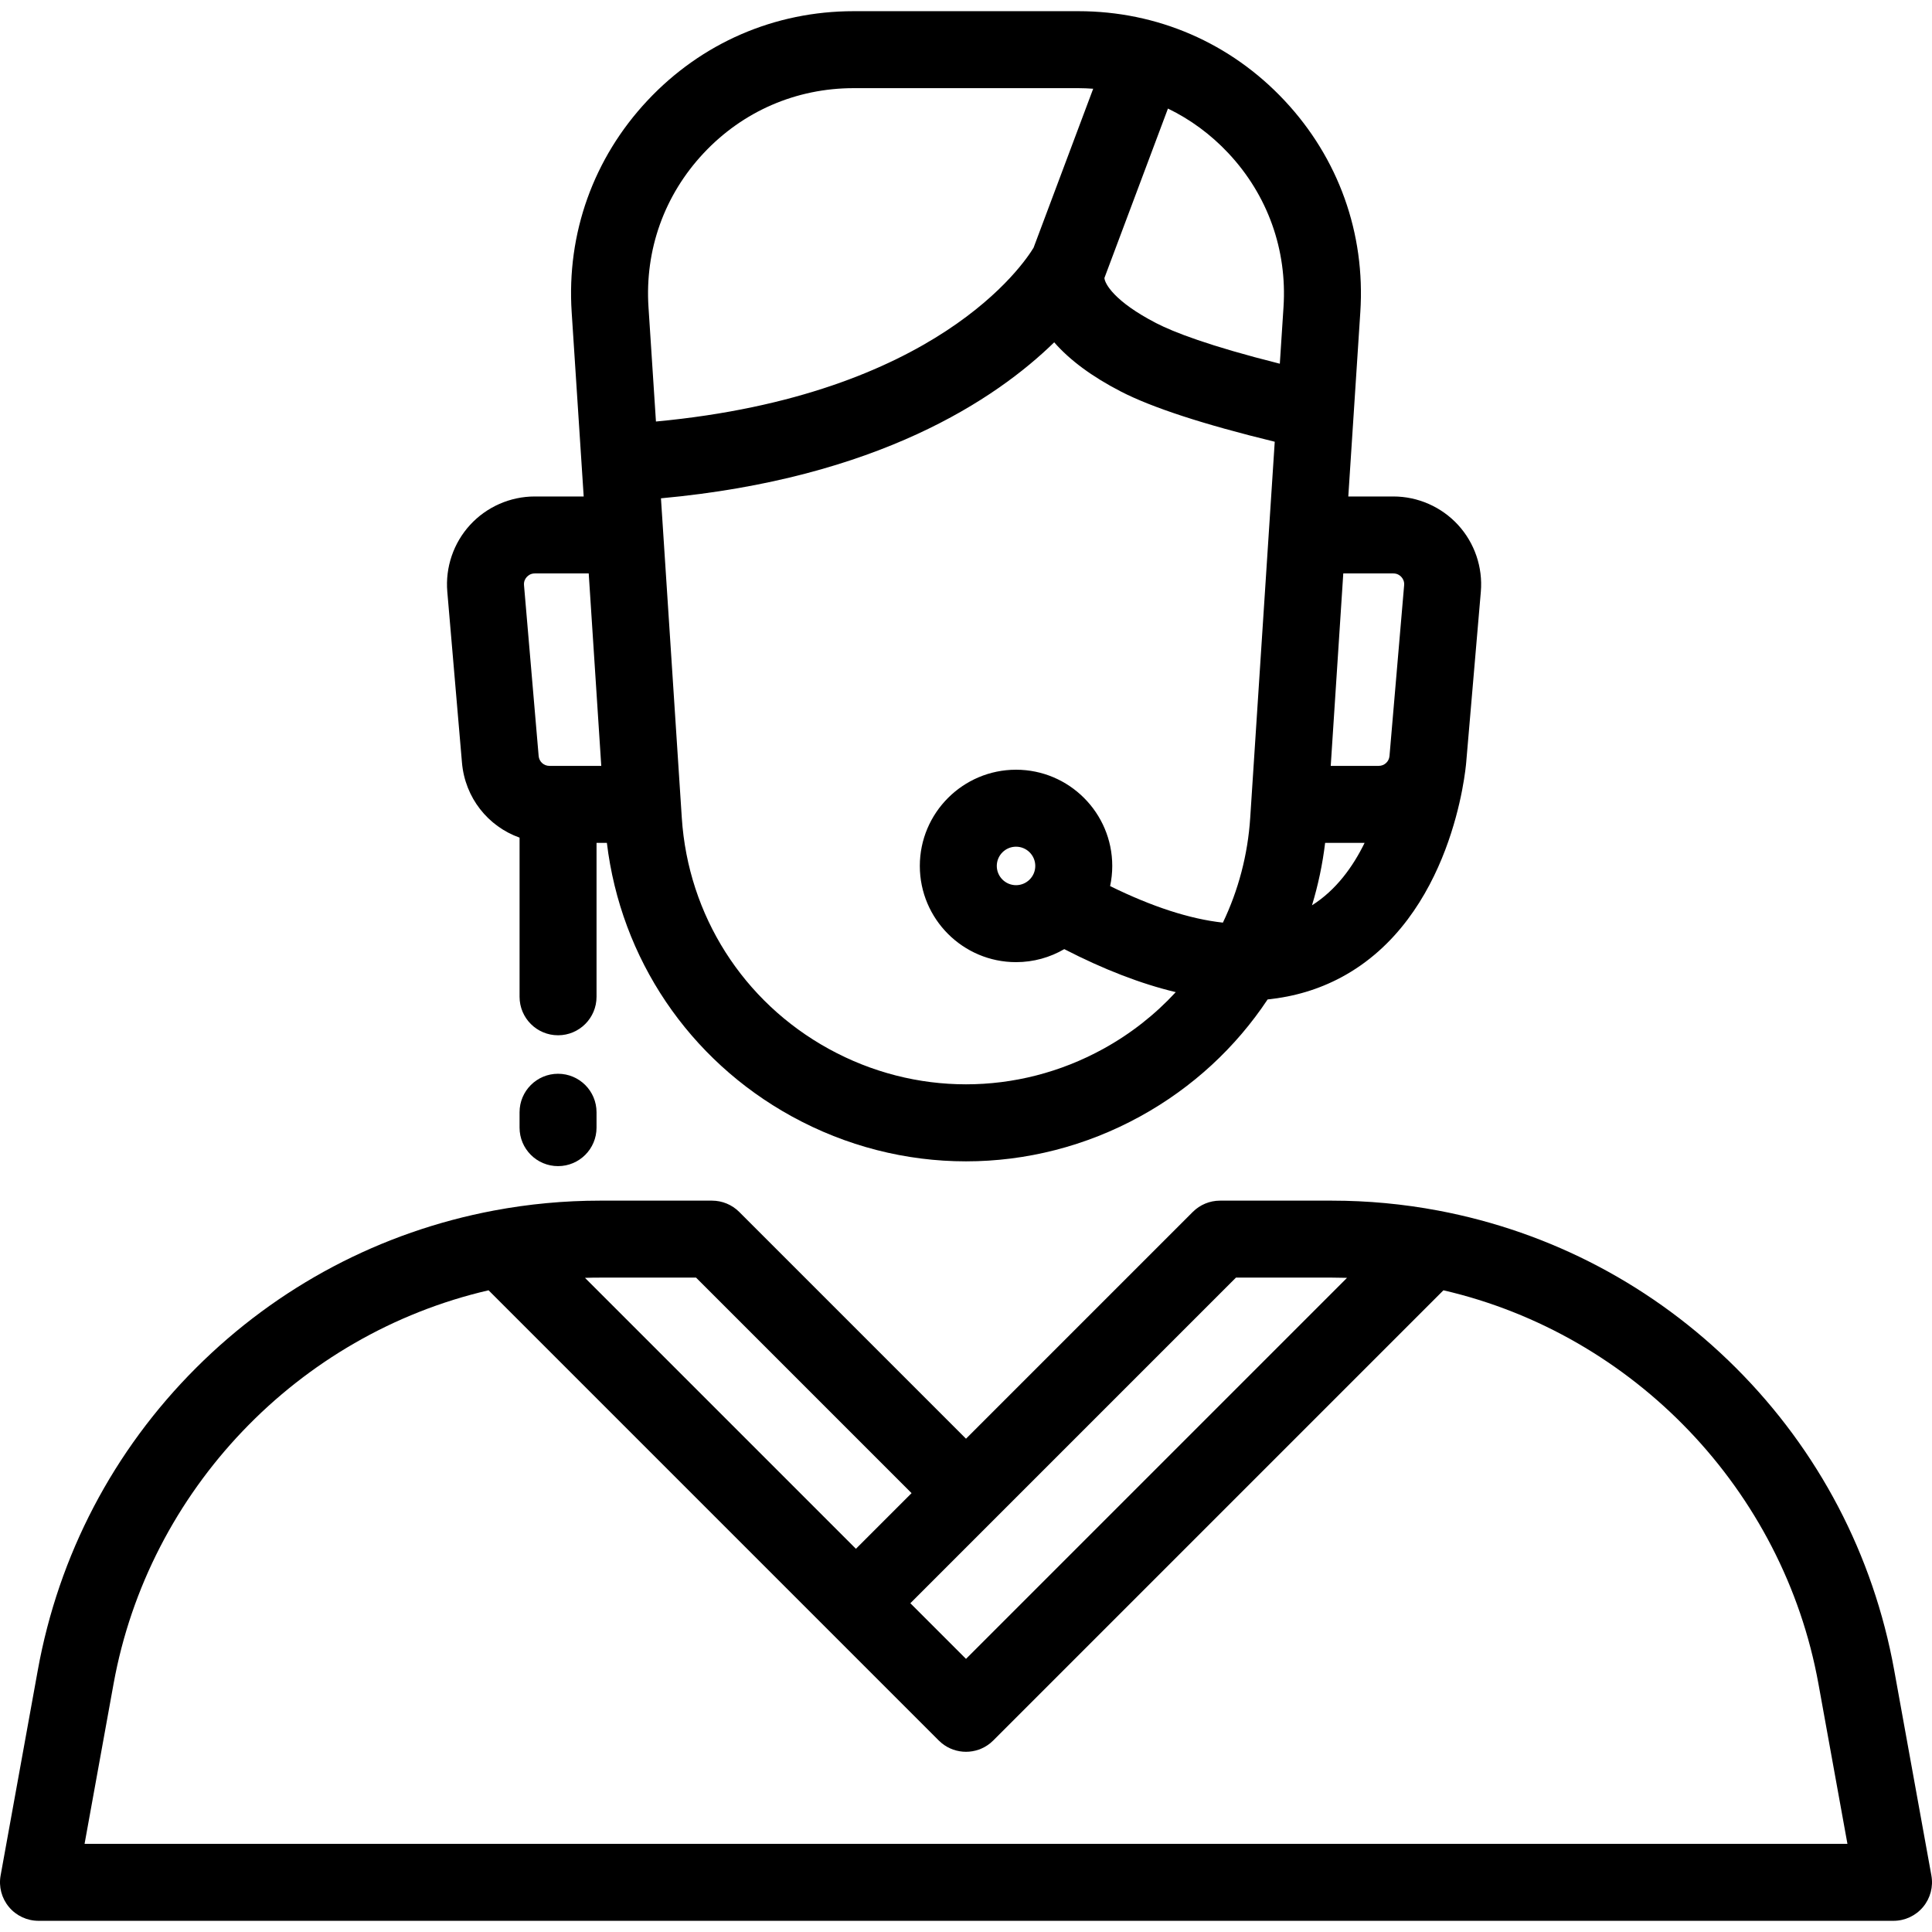
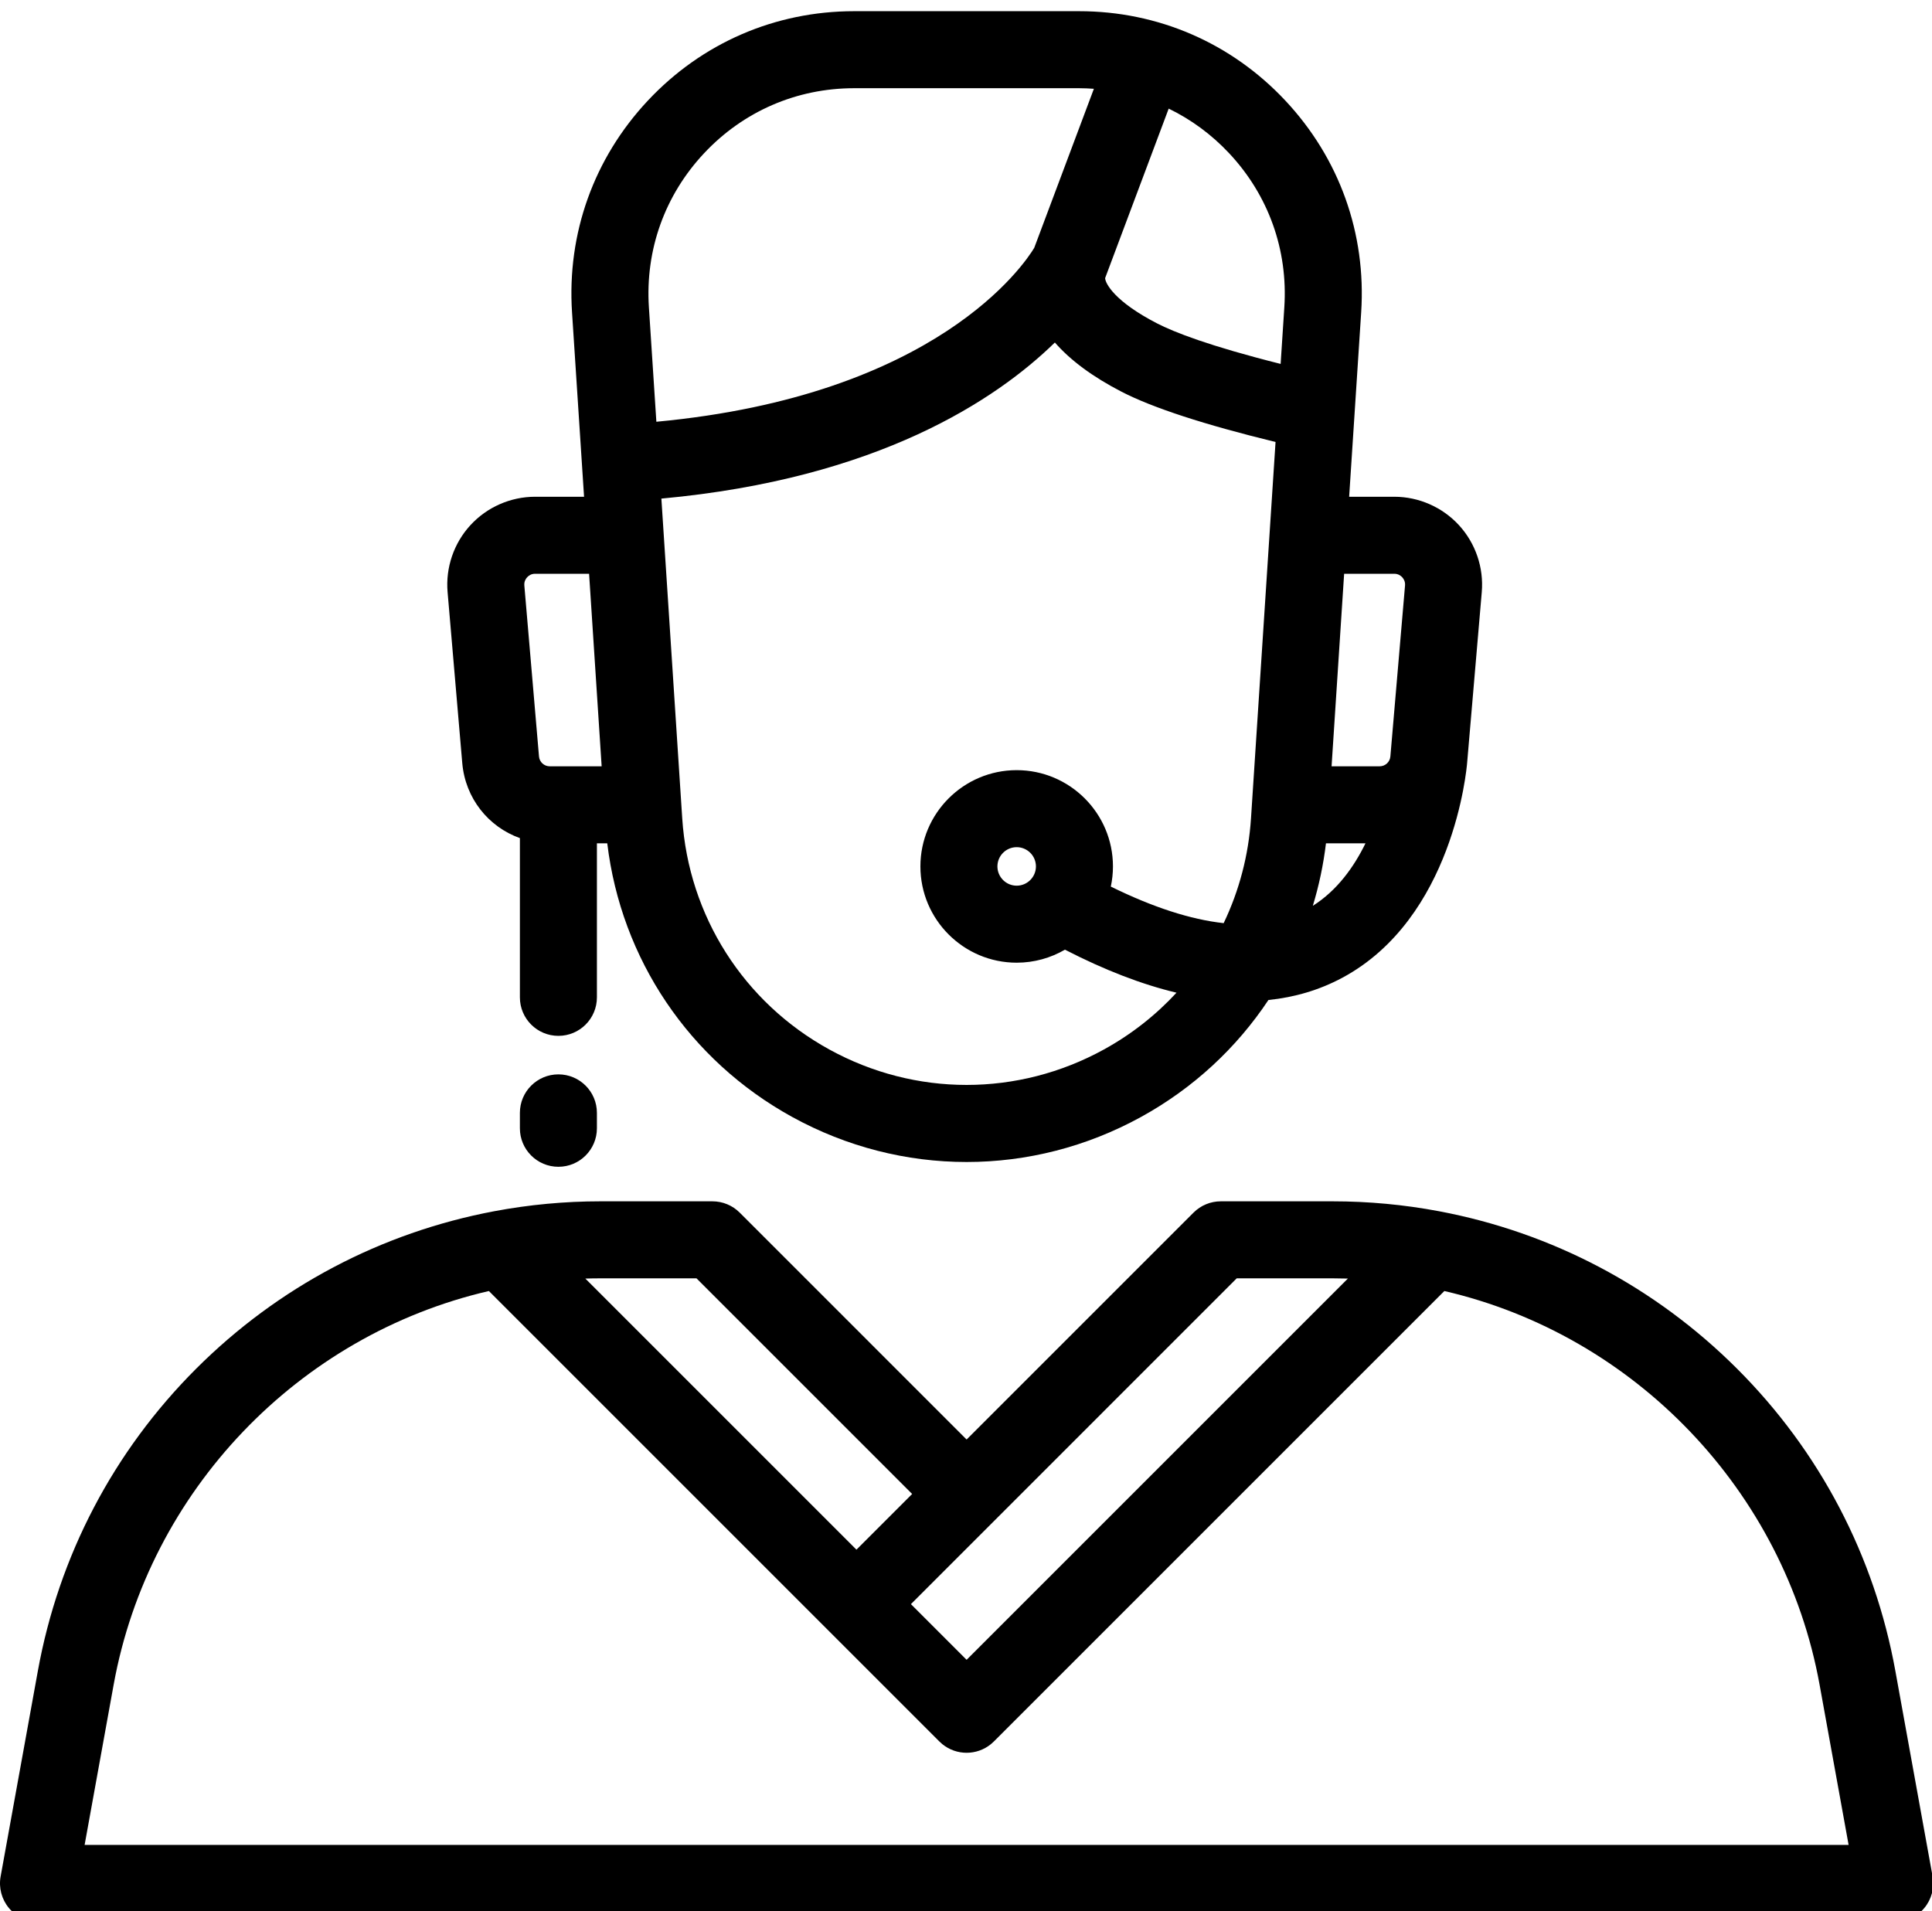
- <svg xmlns="http://www.w3.org/2000/svg" version="1.1" id="telemarketer" x="0px" y="0px" viewBox="0 0 512 512" xml:space="preserve" width="85px" height="85px">
+ <svg xmlns="http://www.w3.org/2000/svg" version="1.1" id="telemarketer" x="0px" y="0px" xml:space="preserve">
  <g>
    <g>
-       <path d="M386.395,139.102c-4.394-4.785-10.64-7.531-17.137-7.531h-11.945l1.421-21.792l1.764-27.056    c1.362-20.886-5.77-40.8-20.08-56.074C326.108,11.375,306.7,2.964,285.771,2.964h-59.546c-20.93,0-40.337,8.411-54.647,23.685    c-14.31,15.274-21.441,35.187-20.08,56.074l2.647,40.581l0.539,8.267h-12.966c-6.497,0-12.743,2.745-17.137,7.531    c-4.394,4.786-6.596,11.244-6.041,17.718l3.885,45.267c0.802,9.357,6.924,16.917,15.265,19.895v42.178    c0,5.633,4.566,10.199,10.199,10.199c5.633,0,10.199-4.566,10.199-10.199v-40.797h2.74c3.684,30.648,21.696,57.47,48.968,72.471    c14.468,7.957,30.333,11.935,46.204,11.935c15.868,0,31.741-3.979,46.204-11.935c13.855-7.62,25.312-18.297,33.726-30.97    c7.017-0.721,13.53-2.663,19.504-5.857c29.474-15.762,32.991-55.293,33.126-56.968c0-0.001,0-0.003,0-0.004l3.876-45.216    C392.991,150.346,390.789,143.888,386.395,139.102z M145.601,202.964c-1.498,0-2.725-1.126-2.853-2.619l-3.881-45.268    c-0.089-1.037,0.355-1.758,0.744-2.182c0.388-0.423,1.069-0.927,2.109-0.927h14.296l3.326,50.996H145.601z M171.857,81.395    c-0.991-15.197,4.197-29.686,14.609-40.8c10.411-11.113,24.533-17.233,39.762-17.233h59.546c1.321,0,2.63,0.063,3.933,0.154    l-15.8,42.132c-2.554,4.244-25.729,39.11-100.073,46.059L171.857,81.395z M331.319,216.737c-0.641,9.822-3.143,19.212-7.24,27.77    c-8.751-0.963-18.733-4.198-29.888-9.684c0.369-1.724,0.567-3.51,0.567-5.342c0-14.06-11.438-25.498-25.498-25.498    c-14.06,0-25.498,11.438-25.498,25.498c0,14.06,11.438,25.498,25.498,25.498c4.656,0,9.021-1.261,12.782-3.449    c10.469,5.392,20.329,9.199,29.547,11.396c-5.46,5.922-11.913,11.019-19.214,15.035c-22.776,12.528-49.972,12.528-72.748,0    c-22.699-12.485-37.258-35.372-38.944-61.223l-5.522-84.68c57.446-5.269,88.777-26.267,104.215-41.341    c4.128,4.734,10.026,9.094,17.645,13.029c8.233,4.253,21.935,8.725,40.798,13.319L331.319,216.737z M274.359,229.482    c0,2.812-2.288,5.1-5.1,5.1s-5.1-2.288-5.1-5.1c0-2.812,2.288-5.1,5.1-5.1S274.359,226.67,274.359,229.482z M340.143,81.394    l-0.977,14.994c-18.901-4.751-28.215-8.404-32.783-10.764c-11.122-5.746-13.632-10.499-13.699-11.958    c0.008-0.02,0.013-0.041,0.02-0.061c0.005-0.014,0.012-0.028,0.017-0.042l16.798-44.794c5.927,2.873,11.346,6.844,16.014,11.826    C335.947,51.708,341.135,66.198,340.143,81.394z M347.691,239.918c1.629-5.355,2.801-10.889,3.482-16.555h10.464    C358.564,229.66,354.111,235.858,347.691,239.918z M368.231,200.345c-0.128,1.493-1.354,2.619-2.853,2.619h-12.72l3.326-50.996    h13.275c1.04,0,1.722,0.504,2.109,0.927c0.389,0.423,0.832,1.144,0.744,2.181L368.231,200.345z" />
+       <path d="M386.395,139.102c-4.394-4.785-10.64-7.531-17.137-7.531h-11.945l1.421-21.792l1.764-27.056    c1.362-20.886-5.77-40.8-20.08-56.074C326.108,11.375,306.7,2.964,285.771,2.964h-59.546c-20.93,0-40.337,8.411-54.647,23.685    c-14.31,15.274-21.441,35.187-20.08,56.074l2.647,40.581l0.539,8.267h-12.966c-6.497,0-12.743,2.745-17.137,7.531    c-4.394,4.786-6.596,11.244-6.041,17.718l3.885,45.267c0.802,9.357,6.924,16.917,15.265,19.895v42.178    c0,5.633,4.566,10.199,10.199,10.199c5.633,0,10.199-4.566,10.199-10.199v-40.797h2.74c3.684,30.648,21.696,57.47,48.968,72.471    c14.468,7.957,30.333,11.935,46.204,11.935c15.868,0,31.741-3.979,46.204-11.935c13.855-7.62,25.312-18.297,33.726-30.97    c7.017-0.721,13.53-2.663,19.504-5.857c29.474-15.762,32.991-55.293,33.126-56.968c0-0.001,0-0.003,0-0.004l3.876-45.216    C392.991,150.346,390.789,143.888,386.395,139.102z M145.601,202.964c-1.498,0-2.725-1.126-2.853-2.619l-3.881-45.268    c-0.089-1.037,0.355-1.758,0.744-2.182c0.388-0.423,1.069-0.927,2.109-0.927h14.296l3.326,50.996H145.601z M171.857,81.395    c-0.991-15.197,4.197-29.686,14.609-40.8c10.411-11.113,24.533-17.233,39.762-17.233h59.546c1.321,0,2.63,0.063,3.933,0.154    l-15.8,42.132c-2.554,4.244-25.729,39.11-100.073,46.059L171.857,81.395z M331.319,216.737c-0.641,9.822-3.143,19.212-7.24,27.77    c-8.751-0.963-18.733-4.198-29.888-9.684c0.369-1.724,0.567-3.51,0.567-5.342c0-14.06-11.438-25.498-25.498-25.498    c-14.06,0-25.498,11.438-25.498,25.498c0,14.06,11.438,25.498,25.498,25.498c4.656,0,9.021-1.261,12.782-3.449    c10.469,5.392,20.329,9.199,29.547,11.396c-5.46,5.922-11.913,11.019-19.214,15.035c-22.776,12.528-49.972,12.528-72.748,0    c-22.699-12.485-37.258-35.372-38.944-61.223l-5.522-84.68c57.446-5.269,88.777-26.267,104.215-41.341    c4.128,4.734,10.026,9.094,17.645,13.029c8.233,4.253,21.935,8.725,40.798,13.319L331.319,216.737z M274.359,229.482    c0,2.812-2.288,5.1-5.1,5.1s-5.1-2.288-5.1-5.1c0-2.812,2.288-5.1,5.1-5.1S274.359,226.67,274.359,229.482z M340.143,81.394    l-0.977,14.994c-18.901-4.751-28.215-8.404-32.783-10.764c-11.122-5.746-13.632-10.499-13.699-11.958    c0.008-0.02,0.013-0.041,0.02-0.061c0.005-0.014,0.012-0.028,0.017-0.042l16.798-44.794c5.927,2.873,11.346,6.844,16.014,11.826    C335.947,51.708,341.135,66.198,340.143,81.394z M347.691,239.918c1.629-5.355,2.801-10.889,3.482-16.555h10.464    C358.564,229.66,354.111,235.858,347.691,239.918z M368.231,200.345c-0.128,1.493-1.354,2.619-2.853,2.619h-12.72l3.326-50.996    h13.275c1.04,0,1.722,0.504,2.109,0.927c0.389,0.423,0.832,1.144,0.744,2.181L368.231,200.345z" fill="" />
    </g>
  </g>
  <g>
    <g>
-       <path d="M511.837,497.019l-9.862-54.436c-5.527-30.507-20.03-58.2-41.943-80.085c-21.657-21.63-48.95-36.047-78.93-41.692    c-9.24-1.74-18.691-2.622-28.089-2.622h-29.699c-2.705,0-5.299,1.075-7.212,2.987L256,381.273l-60.102-60.103    c-1.912-1.912-4.507-2.987-7.212-2.987h-29.7c-9.394,0-18.844,0.882-28.087,2.622c-0.001,0-0.001,0-0.002,0    c-29.979,5.645-57.273,20.062-78.93,41.692c-21.912,21.885-36.416,49.578-41.943,80.085l-9.862,54.437    c-0.539,2.975,0.27,6.035,2.208,8.355c1.938,2.32,4.805,3.661,7.828,3.661h491.602c3.023,0,5.89-1.341,7.828-3.661    C511.567,503.054,512.375,499.995,511.837,497.019z M263.213,402.908l64.326-64.327h25.476c1.321,0,2.642,0.02,3.963,0.06    L256,439.619l-14.749-14.749L263.213,402.908z M158.986,338.581h25.475l57.115,57.116l-14.749,14.749l-71.803-71.804    C156.345,338.6,157.666,338.581,158.986,338.581z M22.412,488.638l7.685-42.418c9.295-51.307,48.902-92.597,99.378-104.278    l119.313,119.313c0.249,0.249,0.508,0.482,0.775,0.7c3.739,3.05,9.136,3.05,12.875,0c0.267-0.218,0.525-0.451,0.775-0.7    l119.313-119.313c50.475,11.681,90.082,52.971,99.378,104.278l7.685,42.418H22.412z" />
+       <path d="M511.837,497.019l-9.862-54.436c-5.527-30.507-20.03-58.2-41.943-80.085c-21.657-21.63-48.95-36.047-78.93-41.692    c-9.24-1.74-18.691-2.622-28.089-2.622h-29.699c-2.705,0-5.299,1.075-7.212,2.987L256,381.273l-60.102-60.103    c-1.912-1.912-4.507-2.987-7.212-2.987h-29.7c-9.394,0-18.844,0.882-28.087,2.622c-0.001,0-0.001,0-0.002,0    c-29.979,5.645-57.273,20.062-78.93,41.692c-21.912,21.885-36.416,49.578-41.943,80.085l-9.862,54.437    c-0.539,2.975,0.27,6.035,2.208,8.355c1.938,2.32,4.805,3.661,7.828,3.661h491.602c3.023,0,5.89-1.341,7.828-3.661    C511.567,503.054,512.375,499.995,511.837,497.019z M263.213,402.908l64.326-64.327h25.476c1.321,0,2.642,0.02,3.963,0.06    L256,439.619l-14.749-14.749L263.213,402.908z M158.986,338.581h25.475l57.115,57.116l-14.749,14.749l-71.803-71.804    C156.345,338.6,157.666,338.581,158.986,338.581z M22.412,488.638l7.685-42.418c9.295-51.307,48.902-92.597,99.378-104.278    l119.313,119.313c0.249,0.249,0.508,0.482,0.775,0.7c3.739,3.05,9.136,3.05,12.875,0c0.267-0.218,0.525-0.451,0.775-0.7    l119.313-119.313c50.475,11.681,90.082,52.971,99.378,104.278l7.685,42.418H22.412z" fill="" />
    </g>
  </g>
  <g>
    <g>
-       <path d="M147.888,284.558c-5.633,0-10.199,4.566-10.199,10.199v4.08c0,5.633,4.566,10.199,10.199,10.199    c5.633,0,10.199-4.566,10.199-10.199v-4.08C158.088,289.124,153.522,284.558,147.888,284.558z" />
+       <path d="M147.888,284.558c-5.633,0-10.199,4.566-10.199,10.199v4.08c0,5.633,4.566,10.199,10.199,10.199    c5.633,0,10.199-4.566,10.199-10.199v-4.08C158.088,289.124,153.522,284.558,147.888,284.558z" fill="" />
    </g>
  </g>
+   <g>
+ </g>
+   <g>
+ </g>
+   <g>
+ </g>
+   <g>
+ </g>
+   <g>
+ </g>
+   <g>
+ </g>
+   <g>
+ </g>
+   <g>
+ </g>
+   <g>
+ </g>
+   <g>
+ </g>
+   <g>
+ </g>
+   <g>
+ </g>
+   <g>
+ </g>
+   <g>
+ </g>
+   <g>
+ </g>
</svg>
